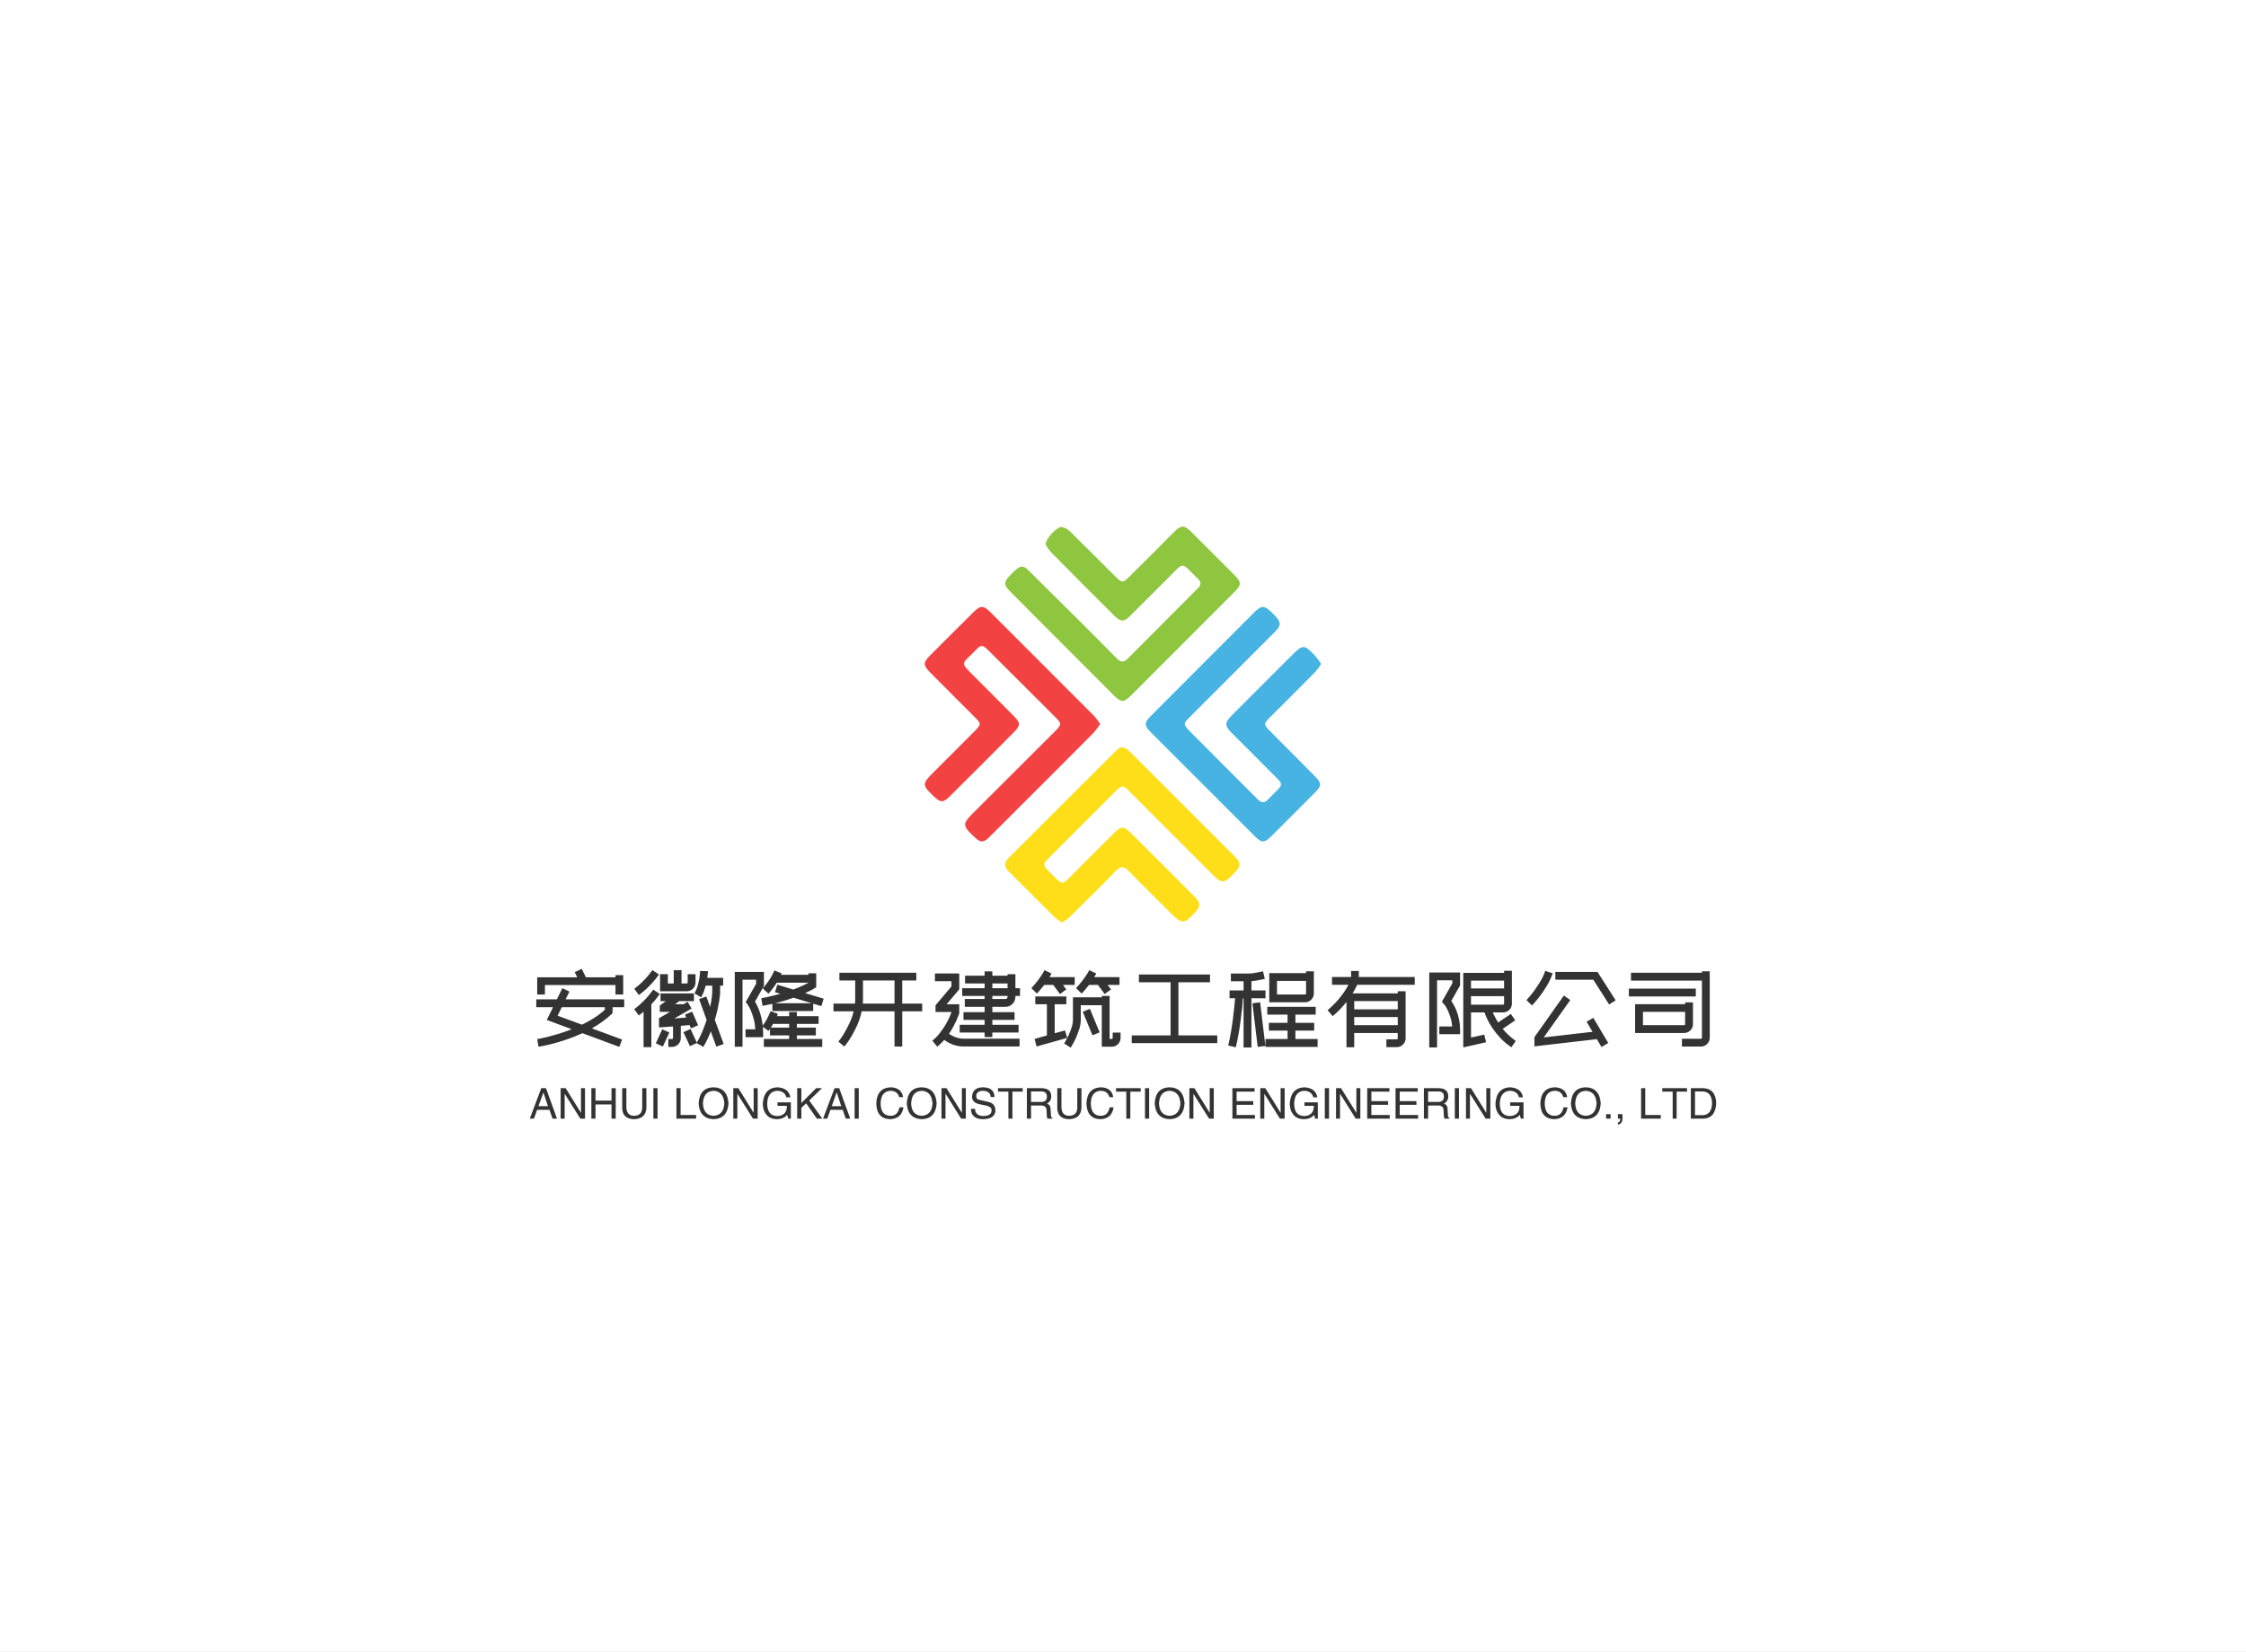
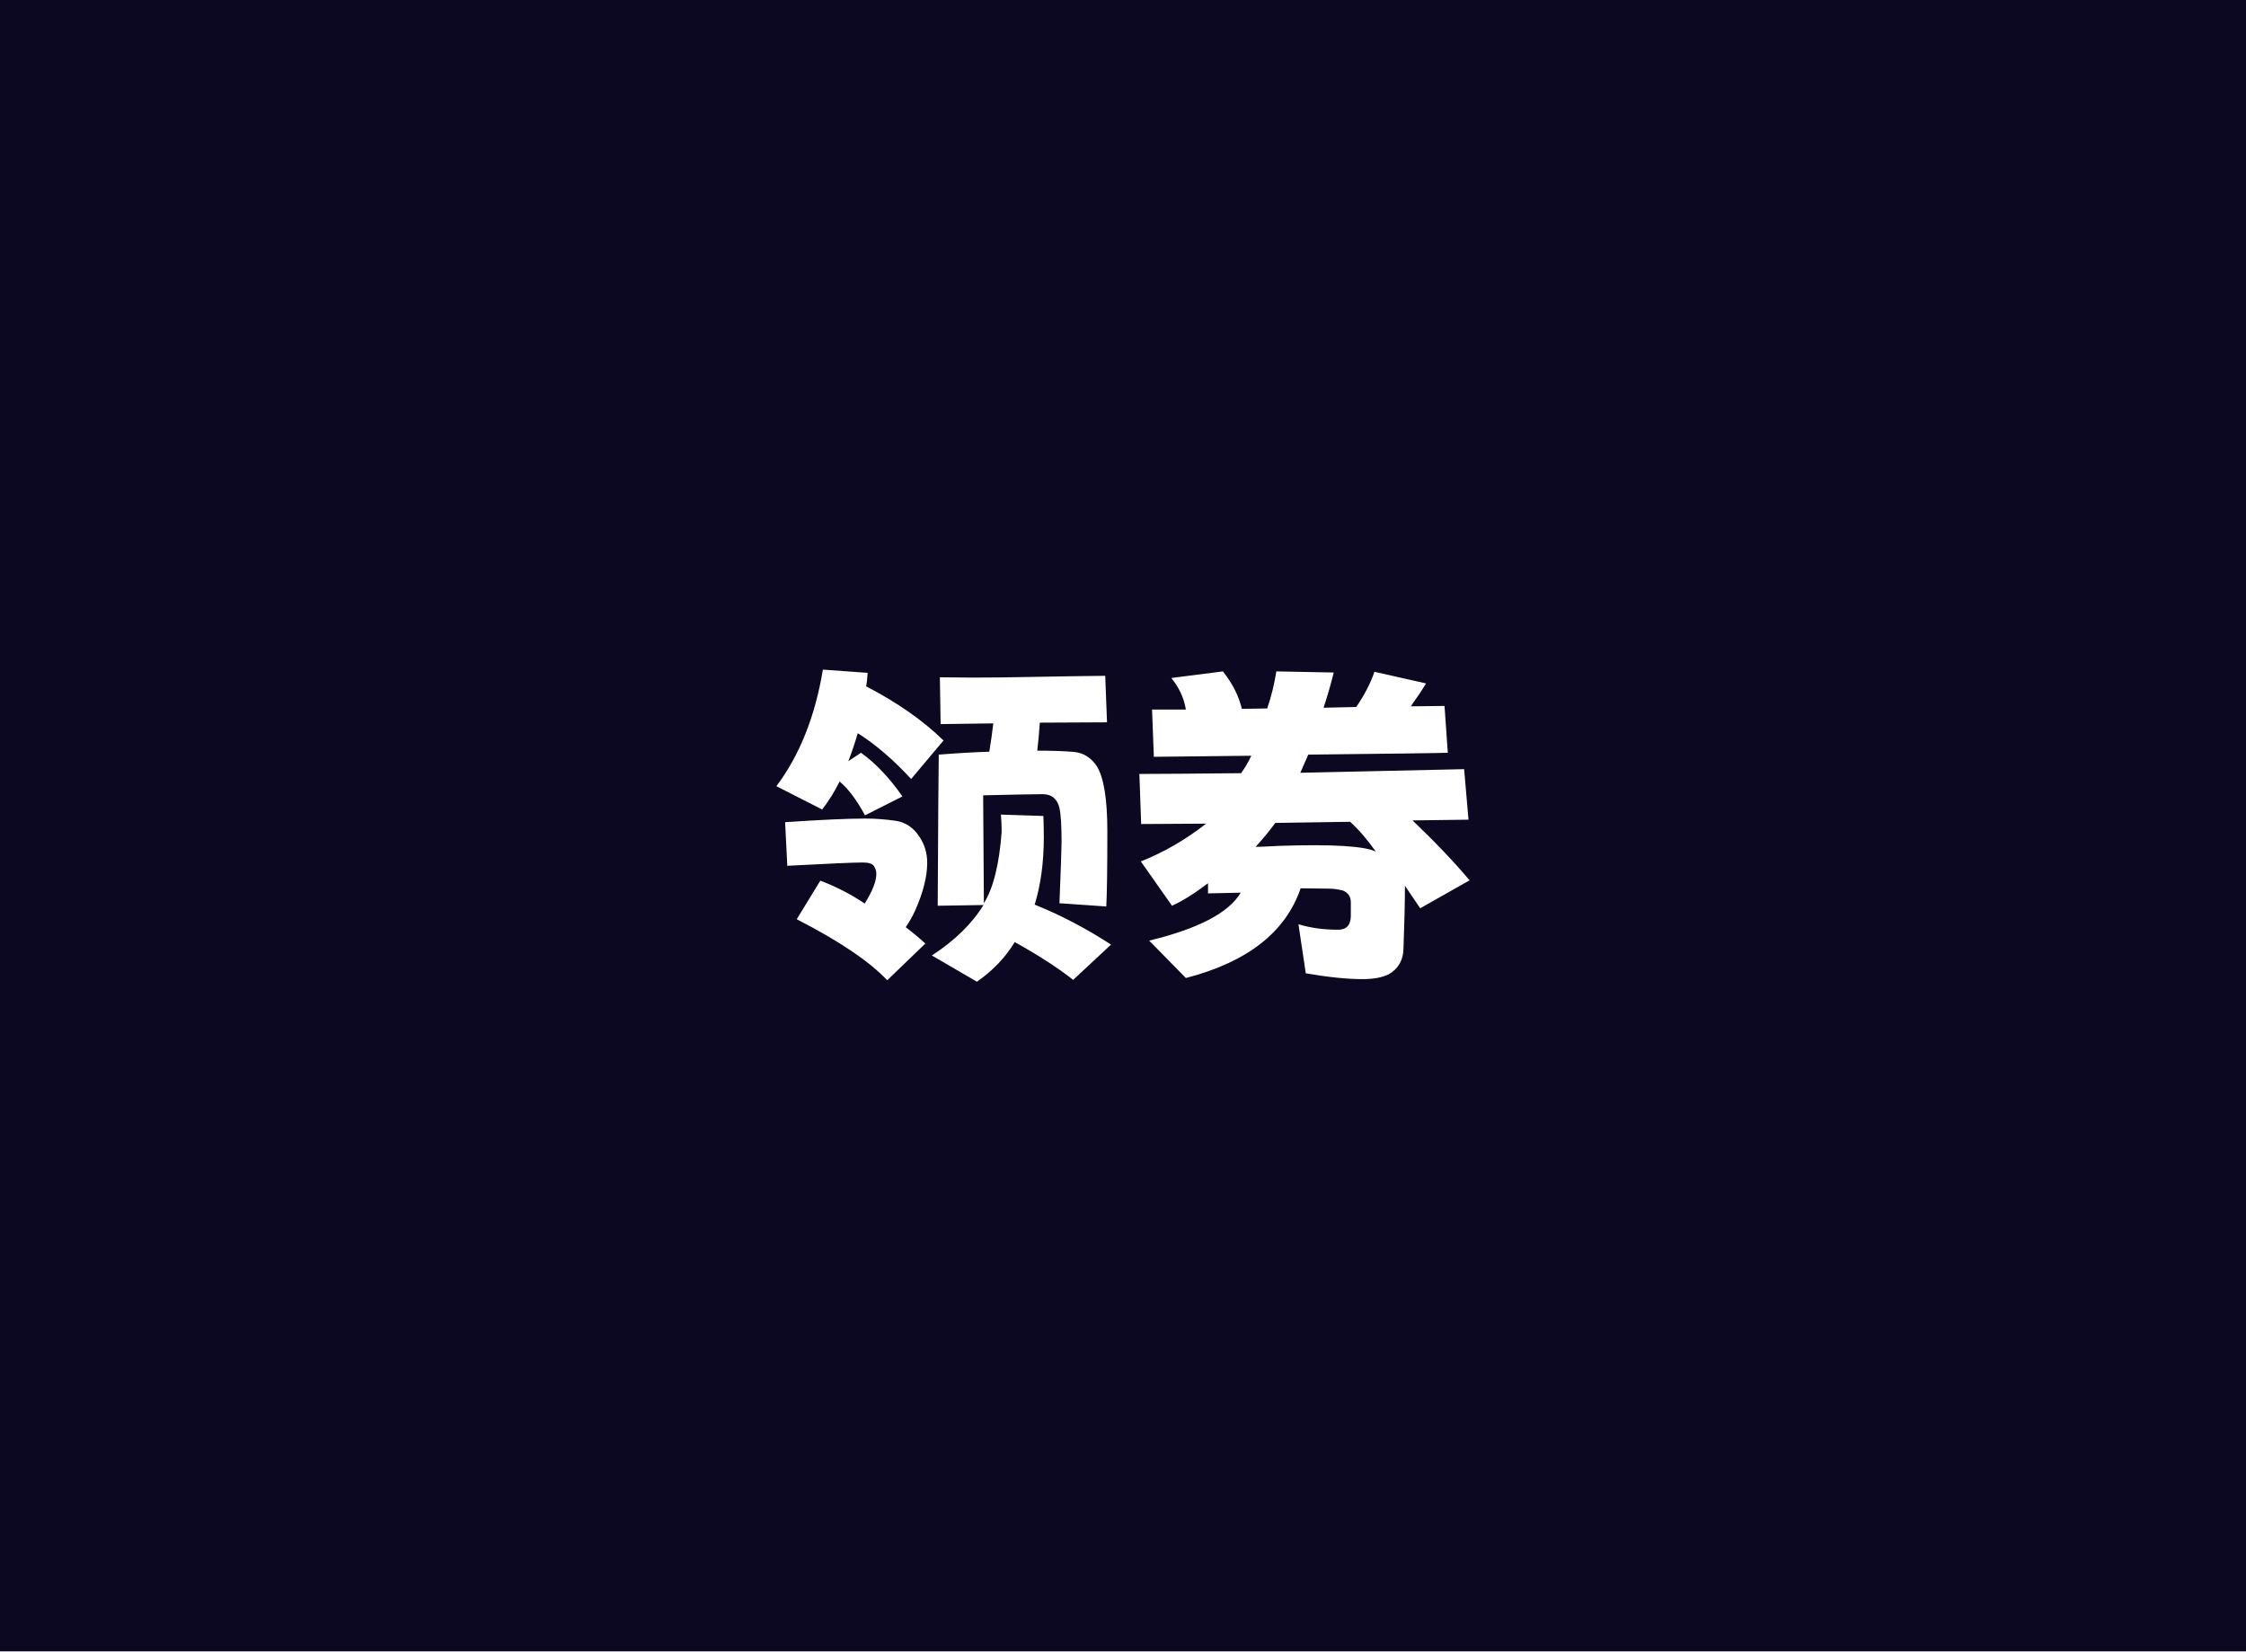
<svg xmlns="http://www.w3.org/2000/svg" data-v-0dd9719b="" version="1.0" width="100%" height="100%" viewBox="0 0 340 250" preserveAspectRatio="xMidYMid meet" color-interpolation-filters="sRGB" style="margin: auto;">
-   <rect data-v-0dd9719b="" x="0" y="0" width="100%" height="100%" fill="#fff" fill-opacity="1" class="background" />
+   <rect data-v-0dd9719b="" x="0" y="0" width="100%" height="100%" fill="#0d0821" fill-opacity="1" class="background" />
  <rect data-v-0dd9719b="" x="0" y="0" width="100%" height="100%" fill="url(#watermark)" fill-opacity="1" class="watermarklayer" />
-   <g data-v-0dd9719b="" fill="#333" class="icon-text-wrapper icon-svg-group iconsvg" transform="translate(81.18101,79.73093)">
-     <g class="iconsvg-imagesvg" transform="translate(58.82,0)">
-       <g>
-         <rect fill="#333" fill-opacity="0" stroke-width="2" x="0" y="0" width="60" height="59.941" class="image-rect" />
-         <svg x="0" y="0" width="60" height="59.941" filtersec="colorsb6618993558" class="image-svg-svg primary" style="overflow: visible;">
-           <svg viewBox="-0.003 -0 153.713 153.56">
-             <path d="M53.34 153.56a20.42 20.42 0 0 1-2.86-1.95c-6-6-12-12-18-17.93-1.76-1.76-1.71-3.45 0-5.16q20.82-20.81 41.66-41.6c2-2 3.29-1.72 5.73.71l23.49 23.49 16.8 16.79c2.51 2.51 2.52 3.71 0 6.34-.43.45-.88.89-1.33 1.34-2.67 2.66-3.85 2.72-6.52.06q-16.21-16.18-32.42-32.44c-3.25-3.25-3.22-3.24-6.55.08q-12.6 12.61-25.21 25.2c-2.41 2.4-2.43 2.82 0 5.21 5.91 5.78 4.42 5.9 10.38 0 5.06-5 10-10.08 15.1-15.08 2.47-2.43 3.63-2.43 6.11 0q12.65 12.57 25.2 25.22c2.09 2.1 2.07 3.38.09 5.54-4.56 5-5.14 5-10 .16-5.34-5.35-10.75-10.64-16-16.05-1.79-1.84-3.08-1.84-4.89 0-5.77 5.95-11.66 11.77-17.56 17.58a29.05 29.05 0 0 1-3.22 2.49z" fill="#fdde19" />
-             <path d="M68 76.57a32.54 32.54 0 0 1-2.64 3.48Q50.51 95 35.6 109.84c-3.6 3.57-7.11 7.16-10.71 10.68-2.15 2.11-3.34 2.07-5.5 0-5-4.71-5-5.11-.11-10q15.6-15.53 31.15-31.08c2.71-2.71 2.71-3 .1-5.64Q37.66 61 24.76 48.1c-2.41-2.41-2.89-2.44-5.23 0-5.53 5.7-6 4.27-.14 10.19l15.24 15.28c2.46 2.48 2.51 3.55 0 6.08q-12.44 12.57-25 25c-2.48 2.48-3.57 2.43-6.11 0-4.64-4.41-4.64-4.89-.14-9.38q8.13-8.1 16.22-16.23c2.27-2.29 2.24-2.69-.08-5Q10.81 65.29 2 56.49C-.66 53.8-.68 52.66 2 50c5.6-5.61 11.18-11.22 16.82-16.78 2.82-2.78 3.92-2.75 6.73.06Q45.69 53.39 65.8 73.56a25.71 25.71 0 0 1 2.2 3.01z" fill="#f34242" />
-             <path d="M153.71 53.26a29.19 29.19 0 0 1-2.38 3.18c-5.76 5.83-11.57 11.61-17.36 17.4-2.59 2.6-2.64 2.88-.12 5.42 5.81 5.89 11.69 11.73 17.51 17.62 2.58 2.61 2.55 3.65-.07 6.28q-8.39 8.41-16.8 16.81c-2.77 2.76-3.83 2.8-6.5.13q-20.17-20.1-40.3-40.29c-2.7-2.7-2.68-3.75.06-6.5Q107.87 53.12 128 33c2.44-2.44 3.69-2.43 6.15-.11.53.49 1 1 1.54 1.52 2.6 2.75 2.58 3.91-.06 6.55l-32.44 32.45c-3.1 3.1-3.19 3.18 0 6.38 8.61 8.71 17.31 17.33 25.93 26 1.36 1.37 2.57 1.48 3.91.08 6.75-7 6.79-4.84.29-11.52-4.65-4.77-9.42-9.42-14.12-14.14-3.09-3.11-3-4.14.13-7.31q11.57-11.53 23.11-23.1c4.13-4.14 4.65-4.16 8.8.14a37 37 0 0 1 2.47 3.32z" fill="#47b3e3" />
-             <path d="M46.79 6.78C47.09 4.39 51.33 0 53 .13a5.76 5.76 0 0 1 3.18 1.62C62.17 7.6 68.06 13.54 74 19.44c2.43 2.4 2.86 2.42 5.26 0Q88 10.83 96.62 2.1c2.78-2.79 4-2.79 6.72-.06l16.43 16.41c3.11 3.11 3.13 4.06.11 7.08q-19.74 19.78-39.5 39.54c-3.37 3.36-4.1 3.35-7.46 0Q53.17 45.31 33.43 25.51c-3-3-3-4 .08-7.1.45-.45.9-.89 1.36-1.32 2.26-2.11 3.3-2.16 5.47 0q9.61 9.48 19.16 19c5 5 9.94 9.92 14.86 14.93 1.44 1.48 2.67 1.85 4.28.22q13.68-13.8 27.44-27.54a2.06 2.06 0 0 0 0-3.28c-.19-.2-.37-.39-.57-.58-6.39-6.28-4.8-6.22-11-.09-5 4.95-9.93 9.93-14.9 14.88-2.3 2.37-3.61 2.37-6.05 0Q61 22.14 48.6 9.57a14 14 0 0 1-1.81-2.79z" fill="#8ec640" />
-           </svg>
-         </svg>
-       </g>
-     </g>
-     <g transform="translate(0,66.94066)">
-       <g data-gra="path-name" fill-rule="" class="tp-name iconsvg-namesvg" transform="translate(0,0)">
-         <g transform="scale(1)">
-           <g>
-             <path d="M14.01-5.8L12.84-5.8 12.84-7.23 2.16-7.23 2.16-5.8 0.99-5.8 0.99-8.4 7.05-8.4 6.67-9.18 7.74-9.69 8.36-8.4 12.84-8.4 12.84-8.73 14.01-8.73 14.01-5.8ZM2.44-1.95L3.39-3.88 0.85-3.88 0.85-5.07 3.97-5.07 4.8-6.76 5.87-6.24 5.29-5.07 14.16-5.07 14.16-3.88 12.4-3.88 12.4-2.98 12.22-2.8Q11.59-2.22 10.86-1.69 10.13-1.16 9.27-0.67L9.27-0.67 13.84 1.02 13.42 2.13 7.84 0.06Q7.21 0.34 6.55 0.61 5.88 0.87 5.16 1.11L5.16 1.11Q4.33 1.38 3.62 1.57 2.91 1.77 2.38 1.88 1.84 1.99 1.53 2.05 1.21 2.11 1.19 2.11L1.19 2.11 1.09 1.53 1 0.94Q1.02 0.94 1.45 0.87 1.89 0.79 2.6 0.61 3.31 0.43 4.25 0.15 5.19-0.14 6.22-0.54L6.22-0.54 2.44-1.95ZM11.23-3.88L4.71-3.88 4.08-2.59 7.77-1.23Q8.7-1.68 9.58-2.23 10.46-2.79 11.23-3.49L11.23-3.49 11.23-3.88ZM22.48-4.79L21.86-4.33 23.14-4.33 23.77-4.69 24.36-3.67 21.75-2.17 23.55-2.31 23.36-2.75 24.44-3.21 25.35-1.14 24.27-0.67 24.05-1.17 22.73-1.06 22.73 0.78Q22.73 1.35 22.34 1.74 21.95 2.13 21.38 2.13L21.38 2.13 20.84 2.13 20.84 0.94 21.38 0.94Q21.55 0.94 21.55 0.78L21.55 0.78 21.55-0.97 19.43-0.81 19.43-2.21 21.09-3.17 19.55-3.17 19.55-4.13 20.46-4.79 19.66-4.79 19.66-5.96 24.72-5.96 24.72-4.79 22.48-4.79ZM16.38-5.71L15.69-6.67Q16.3-7.13 16.81-7.61 17.31-8.1 17.67-8.52 18.03-8.94 18.23-9.21 18.43-9.48 18.43-9.49L18.43-9.49 19.43-8.83Q19.39-8.8 19.18-8.5 18.96-8.19 18.56-7.73 18.16-7.27 17.61-6.74 17.05-6.21 16.38-5.71L16.38-5.71ZM17.09 2.17L17.09-3.19Q16.92-3.04 16.74-2.9 16.56-2.76 16.36-2.63L16.36-2.63 15.68-3.58Q16.32-4.05 16.84-4.56 17.37-5.07 17.75-5.51 18.13-5.96 18.34-6.24 18.55-6.52 18.55-6.54L18.55-6.54 19.55-5.88Q19.52-5.85 19.18-5.39 18.86-4.93 18.27-4.32L18.27-4.32 18.27 2.17 17.09 2.17ZM24.96-8.87L24.96-7.63Q24.96-7.06 24.56-6.67 24.16-6.29 23.61-6.29L23.61-6.29 19.59-6.29 19.59-8.87 20.77-8.87 20.77-7.47 21.66-7.47 21.66-9.48 22.84-9.48 22.84-7.47 23.61-7.47Q23.77-7.47 23.77-7.63L23.77-7.63 23.77-8.87 24.96-8.87ZM19.92-0.54L21-0.04 20.01 2.08 18.95 1.59 19.92-0.54ZM28.68-7.14L28.68-6.03Q28.68-5.98 28.65-5.67 28.62-5.35 28.54-4.81 28.45-4.27 28.3-3.55 28.14-2.82 27.88-1.96L27.88-1.96 29.22 1.69 28.11 2.1 27.27-0.21Q27.05 0.36 26.77 0.94 26.49 1.53 26.14 2.13L26.14 2.13 25.13 1.56 24.11 2.02 23.13-0.09 24.2-0.58 25.16 1.5Q25.65 0.6 26.02-0.27 26.38-1.14 26.64-1.95L26.64-1.95 25.5-5.1 26.59-5.5 27.16-3.93Q27.38-4.84 27.43-5.42 27.49-5.98 27.49-6.08L27.49-6.08 27.49-7.14 26.5-7.14Q26.38-6.69 26.22-6.24 26.05-5.79 25.8-5.37L25.8-5.37 24.8-5.98Q25.09-6.48 25.27-7.06 25.44-7.65 25.52-8.16 25.61-8.67 25.63-9.01 25.65-9.36 25.65-9.36L25.65-9.36 26.84-9.33Q26.84-9.3 26.82-9.03 26.8-8.76 26.74-8.32L26.74-8.32 29.14-8.32 29.14-7.14 28.68-7.14ZM43.23-6.9L42.95-6.72Q42.91-6.69 42.56-6.5 42.21-6.31 41.55-6.01L41.55-6.01 44.35-5.17 44.01-4.04 42.77-4.41 42.77-3.3 36.59-3.3 36.59-4.38Q36.23-4.3 35.86-4.23 35.49-4.16 35.1-4.08L35.1-4.08 34.91-5.23Q35.72-5.38 36.44-5.56 37.16-5.73 37.8-5.91L37.8-5.91 36.99-6.15 37.34-7.29 39.75-6.55Q40.61-6.87 41.17-7.14 41.74-7.41 42.05-7.57L42.05-7.57 42.05-7.59 37.26-7.59Q37.02-7.21 36.7-6.79 36.39-6.36 36-5.92L36-5.92 35.13-6.72Q35.58-7.23 35.92-7.71 36.26-8.19 36.47-8.57 36.67-8.96 36.79-9.2 36.9-9.44 36.9-9.44L36.9-9.44 37.99-9Q37.98-8.98 37.96-8.92 37.94-8.87 37.89-8.78L37.89-8.78 42.05-8.78 42.05-9.01 43.23-9.01 43.23-6.9ZM42.55-4.48L39.8-5.31Q39.21-5.1 38.52-4.89 37.83-4.68 37.03-4.48L37.03-4.48 42.55-4.48ZM40.3 0.39L40.3 0.94 44.14 0.94 44.14 2.13 35.3 2.13 35.3 0.94 39.13 0.94 39.13 0.39 36.23 0.39 36.23-0.6 36-0.28 35.16-0.91Q35.2-0.43 35.2 0.07L35.2 0.07 35.2 0.66 32.53 0.66 32.53-0.53 34.01-0.53Q33.95-1.44 33.75-2.15 33.55-2.86 33.34-3.35 33.13-3.84 32.96-4.09 32.79-4.35 32.79-4.35L32.79-4.35 32.55-4.65 34.13-7.42 34.13-8.04 32.07-8.04 32.07 2.11 30.9 2.11 30.9-9.22 35.31-9.22 35.31-7.11 33.96-4.72Q34.09-4.51 34.26-4.18 34.42-3.84 34.6-3.38 34.77-2.92 34.91-2.35 35.05-1.78 35.13-1.09L35.13-1.09Q35.43-1.5 35.66-1.89 35.88-2.28 36.02-2.59 36.16-2.9 36.24-3.08 36.31-3.27 36.31-3.27L36.31-3.27 37.42-2.88Q37.42-2.83 37.29-2.52L37.29-2.52 39.13-2.52 39.13-3.15 40.3-3.15 40.3-2.52 43.59-2.52 43.59-1.35 40.3-1.35 40.3-0.79 43.17-0.79 43.17 0.39 40.3 0.39ZM36.36-0.79L39.13-0.79 39.13-1.35 36.7-1.35Q36.52-1.05 36.36-0.79L36.36-0.79ZM59.27-4.42L59.27-3.25 56.25-3.25 56.25 2.08 55.08 2.08 55.08-3.25 50.1-3.25Q49.88-2.16 49.45-1.2 49.02-0.24 48.6 0.47 48.18 1.19 47.85 1.61 47.52 2.04 47.49 2.08L47.49 2.08 46.58 1.33Q46.59 1.32 46.87 0.96 47.15 0.6 47.51-0.02 47.88-0.65 48.27-1.48 48.66-2.31 48.9-3.25L48.9-3.25 45.84-3.25 45.84-4.42 49.09-4.42Q49.11-4.59 49.12-4.74 49.13-4.89 49.13-5.05L49.13-5.05 49.13-7.92 46.74-7.92 46.74-9.09 58.38-9.09 58.38-7.92 56.25-7.92 56.25-4.42 59.27-4.42ZM50.28-4.42L55.08-4.42 55.08-7.92 50.31-7.92 50.31-5.05Q50.31-4.89 50.3-4.74 50.3-4.59 50.28-4.42L50.28-4.42ZM74.08-6.75L74.08-5.58 73.38-5.58 73.38-5.44Q73.38-5.13 73.26-4.85 73.14-4.58 72.94-4.37 72.73-4.17 72.46-4.05 72.18-3.93 71.86-3.93L71.86-3.93 69.89-3.93 69.89-3.13 73.25-3.13 73.25-1.96 69.89-1.96 69.89-1.21 73.86-1.21 73.86-0.04 69.89-0.04 69.89 0.65 68.72 0.65 68.72-0.04 64.95-0.04 64.95-1.21 68.72-1.21 68.72-1.96 65.52-1.96 65.52-3.13 68.72-3.13 68.72-3.93 65.72-3.93 65.72-5.12 68.72-5.12 68.72-5.58 65.33-5.58 65.33-6.75 68.72-6.75 68.72-7.47 65.76-7.47 65.76-8.65 68.72-8.65 68.72-9.3 69.89-9.3 69.89-8.65 72.19-8.65 72.19-8.87 73.38-8.87 73.38-6.75 74.08-6.75ZM69.89-7.47L69.89-6.75 72.19-6.75 72.19-7.47 69.89-7.47ZM72.19-5.44L72.19-5.58 69.89-5.58 69.89-5.12 71.86-5.12Q72-5.12 72.1-5.21 72.19-5.31 72.19-5.44L72.19-5.44ZM61.55 2.1L60.81 1.19Q61.48 0.65 61.99-0.03 62.51-0.7 62.87-1.33 63.23-1.95 63.43-2.44 63.63-2.94 63.7-3.12L63.7-3.12 63.7-3.15 61.29-3.15 61.29-4.17 63.7-7.02 63.7-7.81 61.2-7.81 61.2-8.98 64.88-8.98 64.88-6.58 62.97-4.32 64.88-4.32 64.88-2.92 64.84-2.83Q64.83-2.8 64.73-2.54 64.64-2.28 64.45-1.86 64.26-1.44 63.98-0.92 63.7-0.4 63.33 0.15L63.33 0.15Q63.47 0.24 63.67 0.37 63.88 0.49 64.16 0.61 64.44 0.72 64.77 0.8 65.1 0.89 65.47 0.89L65.47 0.89 74.01 0.89 74.01 2.07 65.47 2.07Q64.98 2.07 64.53 1.96 64.08 1.86 63.71 1.7 63.34 1.54 63.07 1.38 62.79 1.21 62.61 1.08L62.61 1.08Q62.13 1.62 61.55 2.1L61.55 2.1ZM76.28 0.93L78.15 0.4 78.15-4.32 76.39-4.32 76.39-5.5 81.09-5.5 81.09-4.32 79.33-4.32 79.33 0.07 80.89-0.36 81.22 0.77 76.59 2.07 76.28 0.93ZM88.11 0.77L88.11-0.03 89.3-0.03 89.3 0.77Q89.3 1.32 88.91 1.72 88.52 2.11 87.94 2.11L87.94 2.11 86.46 2.11 86.46-4.18 83.28-4.18 83.28-1.98Q83.28-1.3 83.05-0.57 82.81 0.16 82.54 0.78 82.26 1.4 82.01 1.81 81.77 2.22 81.75 2.25L81.75 2.25 81.25 1.93 80.76 1.62Q80.76 1.62 80.86 1.45 80.97 1.29 81.11 1.01 81.25 0.73 81.43 0.37 81.6 0 81.75-0.4 81.9-0.79 82-1.2 82.09-1.6 82.09-1.98L82.09-1.98 82.09-5.37 86.46-5.37 86.46-5.58 87.64-5.58 87.64 0.93 87.94 0.93Q88.11 0.93 88.11 0.77L88.11 0.77ZM86.13-0.07L85.05 0.38 83.58-3.18 84.66-3.63 86.13-0.07ZM79.11-7.25L77.75-7.25Q77.33-6.71 77-6.34 76.67-5.97 76.64-5.94L76.64-5.94 75.8-6.76Q75.8-6.76 76.03-7.02 76.26-7.27 76.58-7.67 76.89-8.05 77.22-8.54 77.55-9.01 77.78-9.48L77.78-9.48 78.84-8.98Q78.72-8.7 78.54-8.43L78.54-8.43 82.36-8.43 82.36-7.25 80.58-7.25 81.08-6.57 80.13-5.87 79.11-7.25ZM89.14-8.43L89.14-7.25 87.34-7.25 87.86-6.57 86.89-5.87 85.88-7.25 84.53-7.25Q84.11-6.71 83.78-6.34 83.44-5.97 83.41-5.94L83.41-5.94 82.56-6.76Q82.56-6.76 82.79-7.02 83.03-7.27 83.34-7.67 83.66-8.05 83.99-8.54 84.33-9.01 84.56-9.48L84.56-9.48 85.62-8.98Q85.47-8.7 85.32-8.43L85.32-8.43 89.14-8.43ZM102.84-7.65L102.84-7.65 98.06-7.65 98.06 0.39 103.94 0.39 103.94 1.56 90.99 1.56 90.99 0.39 96.87 0.39 96.87-7.65 92.08-7.65 92.08-8.83 102.84-8.83 102.84-7.65ZM118.56-9.31L118.56-5.97Q118.56-5.42 118.17-5.02 117.78-4.62 117.21-4.62L117.21-4.62 111.81-4.62 111.81-9.04 117.38-9.04 117.38-9.31 118.56-9.31ZM117.38-5.97L117.38-7.86 112.98-7.86 112.98-5.8 117.21-5.8Q117.38-5.8 117.38-5.97L117.38-5.97ZM119.13 0.94L119.13 2.13 111.24 2.13 111.24 0.94 114.58 0.94 114.58-0.33 111.75-0.33 111.75-1.51 114.58-1.51 114.58-2.75 111.51-2.75 111.51-3.93 118.84-3.93 118.84-2.75 115.77-2.75 115.77-1.51 118.61-1.51 118.61-0.33 115.77-0.33 115.77 0.94 119.13 0.94ZM107.92-5.23L107.82-5.23Q107.79-4.75 107.72-3.95 107.64-3.15 107.51-2.15 107.39-1.16 107.2-0.03 107.01 1.09 106.75 2.19L106.75 2.19 105.6 1.93Q105.84 0.9 106.02-0.17 106.2-1.24 106.32-2.21 106.44-3.17 106.52-3.96 106.59-4.75 106.64-5.23L106.64-5.23 105.8-5.23 105.8-6.42 107.92-6.42 107.92-7.8 106-7.8 106-8.97 108.69-8.97Q108.92-8.97 109.23-9.01 109.55-9.04 109.86-9.11 110.17-9.16 110.44-9.22 110.72-9.29 110.86-9.31L110.86-9.31 111.14-8.17Q111.12-8.17 110.92-8.12 110.73-8.07 110.44-8.02 110.14-7.96 109.79-7.9 109.44-7.84 109.11-7.81L109.11-7.81 109.11-6.42 111.24-6.42 111.24-5.23 109.11-5.23 109.11 2.22 107.92 2.22 107.92-5.23ZM109.26-4.47L110.43-4.62 111.22 1.99 110.06 2.13 109.26-4.47ZM121.41-2.52L120.64-3.42Q121.28-3.96 121.78-4.49 122.28-5.02 122.67-5.53 123.06-6.03 123.34-6.48 123.63-6.93 123.81-7.27L123.81-7.27 121.31-7.27 121.31-8.45 124.2-8.45 124.2-9.36 125.37-9.36 125.37-8.45 133.83-8.45 133.83-7.27 125.13-7.27Q125.01-7.04 124.84-6.71 124.68-6.38 124.42-5.97L124.42-5.97 131.26-5.97 131.26-6.29 132.45-6.29 132.45 0.82Q132.45 1.38 132.05 1.78 131.66 2.17 131.1 2.17L131.1 2.17 129.54 2.17 129.54 0.99 131.1 0.99Q131.26 0.99 131.26 0.82L131.26 0.82 131.26 0.03 124.67 0.03 124.67 2.19 123.5 2.19 123.5-4.67Q123.08-4.14 122.56-3.6 122.06-3.06 121.41-2.52L121.41-2.52ZM124.67-1.16L131.26-1.16 131.26-2.38 124.67-2.38 124.67-1.16ZM131.26-4.8L124.67-4.8 124.67-3.55 131.26-3.55 131.26-4.8ZM140.7-9.13L140.7-7.18 139.37-4.83Q139.54-4.58 139.77-4.17 140-3.76 140.21-3.2 140.41-2.64 140.56-1.93 140.7-1.23 140.7-0.38L140.7-0.38 140.7 0.21 137.55 0.21 137.55-0.96 139.5-0.96Q139.43-1.77 139.22-2.4 139.02-3.03 138.8-3.47 138.59-3.92 138.41-4.15 138.22-4.38 138.22-4.38L138.22-4.38 137.94-4.69 138.15-5.07 139.53-7.5 139.53-7.95 137.21-7.95 137.21 2.21 136.03 2.21 136.03-9.13 140.7-9.13ZM144.39-3.09L142.35-3.09 142.35 0.72 144.36 0.27 144.63 1.43 141.18 2.21 141.18-9.07 147.36-9.07 147.36-9.39 148.54-9.39 148.54-4.44Q148.54-3.87 148.16-3.48 147.76-3.09 147.19-3.09L147.19-3.09 145.65-3.09Q145.78-2.76 145.99-2.38 146.19-1.99 146.46-1.56L146.46-1.56 148.38-2.86 149.04-1.89 147.15-0.6Q147.54-0.12 148.03 0.34 148.51 0.79 149.13 1.23L149.13 1.23 148.46 2.19Q147.51 1.54 146.81 0.8 146.12 0.06 145.63-0.66 145.14-1.38 144.84-2.01 144.54-2.64 144.39-3.09L144.39-3.09ZM142.35-4.26L147.19-4.26Q147.36-4.26 147.36-4.44L147.36-4.44 147.36-5.55 142.35-5.55 142.35-4.26ZM147.36-7.9L142.35-7.9 142.35-6.72 147.36-6.72 147.36-7.9ZM155.12-9.22L161.5-9.22 164.25-4.92 163.26-4.29 160.86-8.04 155.12-8.04 155.12-9.22ZM153.59-9.38L154.71-9.01Q154.41-8.1 153.9-7.24 153.39-6.38 152.89-5.7 152.38-5.02 152-4.6 151.62-4.17 151.59-4.14L151.59-4.14 151.17-4.54 150.75-4.96Q150.75-4.96 150.91-5.14 151.08-5.33 151.34-5.63 151.59-5.94 151.91-6.36 152.22-6.78 152.53-7.27 152.85-7.75 153.13-8.29 153.41-8.82 153.59-9.38L153.59-9.38ZM159.85-1.67L160.86-2.27 163.13 1.54 162.1 2.15 161.4 0.96 151.95 2.05 151.95 0.66 156.41-5.64 157.38-4.96 153.36 0.7 160.75-0.15 159.85-1.67ZM175.95-4.6L175.95-1.32Q175.95-0.75 175.55-0.36 175.16 0.03 174.6 0.03L174.6 0.03 167.19 0.03 167.19-4.33 174.76-4.33 174.76-4.6 175.95-4.6ZM168.38-3.17L168.38-1.16 174.6-1.16Q174.76-1.16 174.76-1.32L174.76-1.32 174.76-3.17 168.38-3.17ZM176.38-6.69L176.38-5.5 166.25-5.5 166.25-6.69 176.38-6.69ZM178.49-9.31L178.49 0.73Q178.49 1.3 178.09 1.69 177.71 2.08 177.13 2.08L177.13 2.08 174.28 2.08 174.28 0.9 177.13 0.9Q177.31 0.9 177.31 0.73L177.31 0.73 177.31-7.9 166.57-7.9 166.57-9.09 177.31-9.09 177.31-9.31 178.49-9.31Z" transform="translate(-0.85, 9.690001)" />
-           </g>
-         </g>
-       </g>
-       <g data-gra="path-slogan" fill-rule="" class="tp-slogan iconsvg-slogansvg" fill="#333" transform="translate(-0.9799957,17.94)">
-         <rect width="0" />
-         <rect x="182.6" width="0" />
-         <g transform="translate(0,0)">
-           <g transform="scale(1)">
-             <path d="M3.54 0L3.08-1.34L1.21-1.34L0.73 0L0.10 0L1.84-4.62L2.55-4.62L4.22 0L3.54 0ZM2.15-3.94L1.41-1.89L2.85-1.89L2.17-3.94L2.15-3.94ZM5.53-4.62L7.85-0.88L7.85-4.62L8.46-4.62L8.46 0L7.75 0L5.40-3.74L5.38-3.74L5.38 0L4.77 0L4.77-4.62L5.53-4.62ZM10.05-2.73L12.47-2.73L12.47-4.62L13.11-4.62L13.11 0L12.47 0L12.47-2.15L10.05-2.15L10.05 0L9.42 0L9.42-4.62L10.05-4.62L10.05-2.73ZM17.12-1.72L17.12-4.62L17.75-4.62L17.75-1.64Q17.68 0.03 15.86 0.08L15.86 0.08Q14.17 0.03 14.09-1.54L14.09-1.54L14.09-4.62L14.72-4.62L14.72-1.72Q14.75-0.45 15.88-0.43L15.88-0.43Q17.12-0.45 17.12-1.72L17.12-1.72ZM18.81-4.62L19.44-4.62L19.44 0L18.81 0L18.81-4.62ZM22.30-4.62L22.93-4.62L22.93-0.56L25.28-0.56L25.28 0L22.30 0L22.30-4.62ZM29.55-2.30L29.55-2.30Q29.44-4.12 27.93-4.22L27.93-4.22Q26.39-4.14 26.31-2.30L26.31-2.30Q26.39-0.51 27.93-0.43L27.93-0.43Q29.44-0.53 29.55-2.30ZM30.18-2.30L30.18-2.30Q30.03 0 27.93 0.08L27.93 0.08Q25.81 0 25.66-2.30L25.66-2.30Q25.78-4.70 27.93-4.75L27.93-4.75Q30.03-4.67 30.18-2.30ZM31.67-4.62L33.99-0.88L33.99-4.62L34.60-4.62L34.60 0L33.89 0L31.54-3.74L31.52-3.74L31.52 0L30.91 0L30.91-4.62L31.67-4.62ZM39.02-1.94L37.60-1.94L37.60-2.47L39.62-2.47L39.62 0L39.22 0L39.07-0.58Q38.54 0.05 37.55 0.08L37.55 0.08Q36.62 0.08 36.11-0.40L36.11-0.40Q35.35-1.11 35.38-2.35L35.38-2.35Q35.56-4.65 37.58-4.75L37.58-4.75Q39.29-4.65 39.55-3.23L39.55-3.23L38.94-3.23Q38.69-4.19 37.55-4.22L37.55-4.22Q36.11-4.12 36.04-2.32L36.04-2.32Q36.04-0.40 37.58-0.40L37.58-0.40Q38.13-0.40 38.54-0.71L38.54-0.71Q39.04-1.11 39.02-1.94L39.02-1.94ZM41.94-2.32L41.21-1.64L41.21 0L40.58 0L40.58-4.62L41.21-4.62L41.21-2.37L43.46-4.62L44.34-4.62L42.40-2.75L44.39 0L43.56 0L41.94-2.32ZM47.93 0L47.47-1.34L45.61-1.34L45.13 0L44.49 0L46.24-4.62L46.94-4.62L48.61 0L47.93 0ZM46.54-3.94L45.81-1.89L47.25-1.89L46.57-3.94L46.54-3.94ZM49.27-4.62L49.90-4.62L49.90 0L49.27 0L49.27-4.62ZM56.62-3.26L56.62-3.26L56.01-3.26Q55.78-4.19 54.72-4.22L54.72-4.22Q53.26-4.14 53.21-2.35L53.21-2.35Q53.21-0.43 54.75-0.43L54.75-0.43Q55.81-0.45 56.06-1.72L56.06-1.72L56.67-1.72Q56.39 0.03 54.62 0.08L54.62 0.08Q52.60 0 52.55-2.32L52.55-2.32Q52.65-4.65 54.72-4.75L54.72-4.75Q56.36-4.70 56.62-3.26ZM61.06-2.30L61.06-2.30Q60.96-4.12 59.44-4.22L59.44-4.22Q57.90-4.14 57.83-2.30L57.83-2.30Q57.90-0.51 59.44-0.43L59.44-0.43Q60.96-0.53 61.06-2.30ZM61.69-2.30L61.69-2.30Q61.54 0 59.44 0.08L59.44 0.08Q57.32 0 57.17-2.30L57.17-2.30Q57.30-4.70 59.44-4.75L59.44-4.75Q61.54-4.67 61.69-2.30ZM63.18-4.62L65.51-0.88L65.51-4.62L66.11-4.62L66.11 0L65.40 0L63.06-3.74L63.03-3.74L63.03 0L62.42 0L62.42-4.62L63.18-4.62ZM70.45-3.28L70.45-3.28L69.87-3.28Q69.82-4.17 68.71-4.22L68.71-4.22Q67.68-4.19 67.68-3.41L67.68-3.41Q67.68-2.90 68.23-2.83L68.23-2.83L69.55-2.53Q70.58-2.27 70.58-1.26L70.58-1.26Q70.56 0.03 68.76 0.08L68.76 0.08Q67.78 0.08 67.37-0.33L67.37-0.33Q66.87-0.71 66.89-1.49L66.89-1.49L67.50-1.49Q67.53-0.43 68.76-0.40L68.76-0.40Q69.97-0.43 70-1.19L70-1.19Q70.10-1.82 68.99-2.02L68.99-2.02L68.03-2.22Q67.05-2.50 67.05-3.33L67.05-3.33Q67.12-4.70 68.66-4.75L68.66-4.75Q70.40-4.75 70.45-3.28ZM72.55-4.09L70.98-4.09L70.98-4.62L74.72-4.62L74.72-4.09L73.16-4.09L73.16 0L72.55 0L72.55-4.09ZM77.50-1.99L75.98-1.99L75.98 0L75.35 0L75.35-4.62L77.50-4.62Q79.04-4.62 79.04-3.38L79.04-3.38Q79.04-2.63 78.38-2.27L78.38-2.27Q78.94-2.12 78.94-1.39L78.94-1.39L78.99-0.56Q78.96-0.20 79.22-0.10L79.22-0.10L79.22 0L78.43 0Q78.36-0.33 78.33-1.16L78.33-1.16Q78.36-1.99 77.50-1.99L77.50-1.99ZM77.55-4.12L75.98-4.12L75.98-2.53L77.45-2.53Q78.38-2.53 78.38-3.33L78.38-3.33Q78.38-4.12 77.55-4.12L77.55-4.12ZM82.98-1.72L82.98-4.62L83.61-4.62L83.61-1.64Q83.54 0.03 81.72 0.08L81.72 0.08Q80.03 0.03 79.95-1.54L79.95-1.54L79.95-4.62L80.58-4.62L80.58-1.72Q80.61-0.45 81.74-0.43L81.74-0.43Q82.98-0.45 82.98-1.72L82.98-1.72ZM88.43-3.26L88.43-3.26L87.83-3.26Q87.60-4.19 86.54-4.22L86.54-4.22Q85.08-4.14 85.03-2.35L85.03-2.35Q85.03-0.43 86.57-0.43L86.57-0.43Q87.63-0.45 87.88-1.72L87.88-1.72L88.48-1.72Q88.21 0.03 86.44 0.08L86.44 0.08Q84.42 0 84.37-2.32L84.37-2.32Q84.47-4.65 86.54-4.75L86.54-4.75Q88.18-4.70 88.43-3.26ZM90.40-4.09L88.84-4.09L88.84-4.62L92.58-4.62L92.58-4.09L91.01-4.09L91.01 0L90.40 0L90.40-4.09ZM93.23-4.62L93.86-4.62L93.86 0L93.23 0L93.23-4.62ZM98.59-2.30L98.59-2.30Q98.48-4.12 96.97-4.22L96.97-4.22Q95.43-4.14 95.35-2.30L95.35-2.30Q95.43-0.51 96.97-0.43L96.97-0.43Q98.48-0.53 98.59-2.30ZM99.22-2.30L99.22-2.30Q99.07 0 96.97 0.08L96.97 0.08Q94.85 0 94.70-2.30L94.70-2.30Q94.82-4.70 96.97-4.75L96.97-4.75Q99.07-4.67 99.22-2.30ZM100.71-4.62L103.03-0.88L103.03-4.62L103.64-4.62L103.64 0L102.93 0L100.58-3.74L100.56-3.74L100.56 0L99.95 0L99.95-4.62L100.71-4.62ZM107.10-0.56L109.87-0.56L109.87 0L106.46 0L106.46-4.62L109.82-4.62L109.82-4.09L107.10-4.09L107.10-2.65L109.62-2.65L109.62-2.10L107.10-2.10L107.10-0.56ZM111.44-4.62L113.76-0.88L113.76-4.62L114.37-4.62L114.37 0L113.66 0L111.31-3.74L111.29-3.74L111.29 0L110.68 0L110.68-4.62L111.44-4.62ZM118.79-1.94L117.37-1.94L117.37-2.47L119.39-2.47L119.39 0L118.99 0L118.84-0.58Q118.31 0.05 117.32 0.08L117.32 0.08Q116.39 0.08 115.88-0.40L115.88-0.40Q115.13-1.11 115.15-2.35L115.15-2.35Q115.33-4.65 117.35-4.75L117.35-4.75Q119.07-4.65 119.32-3.23L119.32-3.23L118.71-3.23Q118.46-4.19 117.32-4.22L117.32-4.22Q115.88-4.12 115.81-2.32L115.81-2.32Q115.81-0.40 117.35-0.40L117.35-0.40Q117.90-0.40 118.31-0.71L118.31-0.71Q118.81-1.11 118.79-1.94L118.79-1.94ZM120.45-4.62L121.09-4.62L121.09 0L120.45 0L120.45-4.62ZM122.90-4.62L125.23-0.88L125.23-4.62L125.83-4.62L125.83 0L125.13 0L122.78-3.74L122.75-3.74L122.75 0L122.15 0L122.15-4.62L122.90-4.62ZM127.50-0.56L130.28-0.56L130.28 0L126.87 0L126.87-4.62L130.23-4.62L130.23-4.09L127.50-4.09L127.50-2.65L130.03-2.65L130.03-2.10L127.50-2.10L127.50-0.56ZM131.79-0.56L134.57-0.56L134.57 0L131.16 0L131.16-4.62L134.52-4.62L134.52-4.09L131.79-4.09L131.79-2.65L134.32-2.65L134.32-2.10L131.79-2.10L131.79-0.56ZM137.60-1.99L136.09-1.99L136.09 0L135.45 0L135.45-4.62L137.60-4.62Q139.14-4.62 139.14-3.38L139.14-3.38Q139.14-2.63 138.48-2.27L138.48-2.27Q139.04-2.12 139.04-1.39L139.04-1.39L139.09-0.56Q139.07-0.20 139.32-0.10L139.32-0.10L139.32 0L138.54 0Q138.46-0.33 138.43-1.16L138.43-1.16Q138.46-1.99 137.60-1.99L137.60-1.99ZM137.65-4.12L136.09-4.12L136.09-2.53L137.55-2.53Q138.48-2.53 138.48-3.33L138.48-3.33Q138.48-4.12 137.65-4.12L137.65-4.12ZM140.13-4.62L140.76-4.62L140.76 0L140.13 0L140.13-4.62ZM142.58-4.62L144.90-0.88L144.90-4.62L145.51-4.62L145.51 0L144.80 0L142.45-3.74L142.42-3.74L142.42 0L141.82 0L141.82-4.62L142.58-4.62ZM149.92-1.94L148.51-1.94L148.51-2.47L150.53-2.47L150.53 0L150.13 0L149.97-0.58Q149.44 0.05 148.46 0.08L148.46 0.08Q147.53 0.08 147.02-0.40L147.02-0.40Q146.26-1.11 146.29-2.35L146.29-2.35Q146.46-4.65 148.48-4.75L148.48-4.75Q150.20-4.65 150.45-3.23L150.45-3.23L149.85-3.23Q149.60-4.19 148.46-4.22L148.46-4.22Q147.02-4.12 146.94-2.32L146.94-2.32Q146.94-0.40 148.48-0.40L148.48-0.40Q149.04-0.40 149.44-0.71L149.44-0.71Q149.95-1.11 149.92-1.94L149.92-1.94ZM157.15-3.26L157.15-3.26L156.54-3.26Q156.31-4.19 155.25-4.22L155.25-4.22Q153.79-4.14 153.74-2.35L153.74-2.35Q153.74-0.43 155.28-0.43L155.28-0.43Q156.34-0.45 156.59-1.72L156.59-1.72L157.20-1.72Q156.92 0.03 155.15 0.08L155.15 0.08Q153.13 0 153.08-2.32L153.08-2.32Q153.18-4.65 155.25-4.75L155.25-4.75Q156.89-4.70 157.15-3.26ZM161.59-2.30L161.59-2.30Q161.49-4.12 159.97-4.22L159.97-4.22Q158.43-4.14 158.36-2.30L158.36-2.30Q158.43-0.51 159.97-0.43L159.97-0.43Q161.49-0.53 161.59-2.30ZM162.22-2.30L162.22-2.30Q162.07 0 159.97 0.08L159.97 0.08Q157.85 0 157.70-2.30L157.70-2.30Q157.83-4.70 159.97-4.75L159.97-4.75Q162.07-4.67 162.22-2.30ZM163.03-0.68L163.71-0.68L163.71 0L163.03 0L163.03-0.68ZM165.18 0L164.82 0L164.82-0.68L165.51-0.68L165.51-0.05Q165.51 0.78 164.82 0.91L164.82 0.91L164.82 0.58Q165.18 0.53 165.18 0L165.18 0ZM168.33-4.62L168.96-4.62L168.96-0.56L171.31-0.56L171.31 0L168.33 0L168.33-4.62ZM173.11-4.09L171.54-4.09L171.54-4.62L175.28-4.62L175.28-4.09L173.71-4.09L173.71 0L173.11 0L173.11-4.09ZM177.73 0L175.86 0L175.86-4.62L177.75-4.62Q179.62-4.52 179.70-2.37L179.70-2.37Q179.60-0.05 177.73 0L177.73 0ZM177.65-4.12L176.49-4.12L176.49-0.53L177.70-0.53Q179.02-0.61 179.07-2.32L179.07-2.32Q179.04-4.07 177.65-4.12L177.65-4.12Z" transform="translate(-0.1010101, 4.747475)" />
-           </g>
+   <g data-v-0dd9719b="" fill="#ffffff" class="basesvg" transform="translate(117.53,101.375)">
+     <g data-gra="path-name" fill-rule="" class="tp-name">
+       <g transform="scale(1)">
+         <g>
+           <path d="M53.08-1.16L47.35 4.18Q43.78 1.38 38.5-1.54L38.5-1.54Q36.41 1.93 32.78 4.46L32.78 4.46 25.96 0.49Q31.18-2.92 33.77-7.15L33.77-7.15 26.84-7.04Q26.95-27.89 27-29.92L27-29.92Q31.18-30.25 34.65-30.36L34.65-30.36Q34.98-32.34 35.26-34.65L35.26-34.65 27.28-34.54 27.17-41.63 32.17-41.58Q35.91-41.58 41.52-41.69 47.13-41.8 52.2-41.85L52.2-41.85 52.47-34.81 42.3-34.76Q42.13-32.29 41.91-30.52L41.91-30.52Q45.27-30.52 47.44-30.33 49.61-30.14 50.93-28.16L50.93-28.16Q52.52-25.57 52.52-18.32L52.52-18.32Q52.52-10.01 52.36-6.93L52.36-6.93 45.27-7.42Q45.59-15.35 45.59-16.72L45.59-16.72Q45.59-20.41 45.27-21.84L45.27-21.84Q44.77-23.93 42.73-23.93L42.73-23.93Q41.2-23.93 33.72-23.76L33.72-23.76 33.83-7.42Q35.97-10.84 36.52-18.21L36.52-18.21Q36.52-19.58 36.41-20.84L36.41-20.84 42.84-20.63Q42.9-18.86 42.9-17.38L42.9-17.38Q42.9-11.71 41.52-7.21L41.52-7.21Q47.41-4.84 53.08-1.16L53.08-1.16ZM21.5-23.59L15.84-20.73Q13.92-24.25 11.99-25.85L11.99-25.85Q10.84-23.54 9.35-21.61L9.35-21.61 2.42-25.14Q7.7-32.17 9.46-42.79L9.46-42.79 16.23-42.3Q16.17-41.09 16-40.26L16-40.26Q23.1-36.58 27.72-32.06L27.72-32.06 22.82-26.23Q18.75-30.64 14.74-33.16L14.74-33.16Q14.08-30.91 13.31-28.93L13.31-28.93 15.23-30.2Q18.54-27.83 21.5-23.59L21.5-23.59ZM24.97-1.32L19.2 4.24Q15.13-0.06 5.5-5L5.5-5 9.07-10.84Q12.71-9.46 15.79-7.37L15.79-7.37Q17.55-10.18 17.55-11.88L17.55-11.88Q17.55-12.48 17.19-13.04 16.83-13.59 15.51-13.59L15.51-13.59Q13.47-13.59 4.07-13.09L4.07-13.09 3.74-19.69Q11.82-20.24 15.89-20.24L15.89-20.24Q18.09-20.24 20.43-19.91 22.77-19.58 24.14-17.38L24.14-17.38Q25.25-15.68 25.25-13.53L25.25-13.53Q25.25-10.39 23.38-6.21L23.38-6.21Q22.82-5 22-3.79L22-3.79Q23.59-2.58 24.97-1.32L24.97-1.32ZM97.57-10.06L97.57-10.06Q97.57-6.6 97.35-0.55L97.35-0.55Q97.3 2.09 95.09 3.35L95.09 3.35Q93.61 4.07 91.13 4.07L91.13 4.07Q87.67 4.07 82.56 3.19L82.56 3.19 81.45-4.24Q84.15-3.41 87.45-3.41L87.45-3.41Q89.38-3.41 89.38-5.55L89.38-5.55 89.38-7.54Q89.38-8.86 88.16-9.35L88.16-9.35Q87.06-9.63 86.02-9.63L86.02-9.63Q84.64-9.63 81.78-9.68L81.78-9.68Q78.38 0.28 64.41 3.9L64.41 3.9 58.85-1.76Q70.02-4.46 72.71-9.02L72.71-9.02 67.76-8.91 67.76-10.45Q64.73-8.14 62.31-7.04L62.31-7.04 57.59-13.75Q62.76-15.79 67.48-19.47L67.48-19.47 57.64-19.41 57.37-27 58.63-27Q62.15-27 72.77-27.11L72.77-27.11Q73.64-28.32 74.31-29.75L74.31-29.75 59.56-29.59 59.29-36.74 64.41-36.74Q63.97-39.38 62.2-41.52L62.2-41.52 70.02-42.52Q72.22-39.71 72.88-36.85L72.88-36.85 76.72-36.91Q77.66-39.66 78.1-42.52L78.1-42.52 86.79-42.35Q86.13-39.66 85.25-37.02L85.25-37.02 90.2-37.13Q92.13-39.98 92.95-42.46L92.95-42.46 100.76-40.7Q99.99-39.38 98.45-37.23L98.45-37.23 103.56-37.29 104.06-30.2Q102.96-30.14 82.94-29.92L82.94-29.92Q82.34-28.55 81.73-27.17L81.73-27.17 106.53-27.72 107.19-20.07 98.72-19.96Q103.73-15.18 107.36-10.89L107.36-10.89 99.88-6.66Q98.94-8.03 97.57-10.06ZM74.97-15.95L74.97-15.95Q76.72-16 78.65-16.11L78.65-16.11Q90.64-16.5 93.17-15.23L93.17-15.23Q91.13-18.09 89.27-19.75L89.27-19.75 77.94-19.58Q76.84-18.04 74.97-15.95Z" transform="translate(-2.42, 42.79)" />
        </g>
      </g>
    </g>
  </g>
  <defs v-gra="od" />
</svg>
